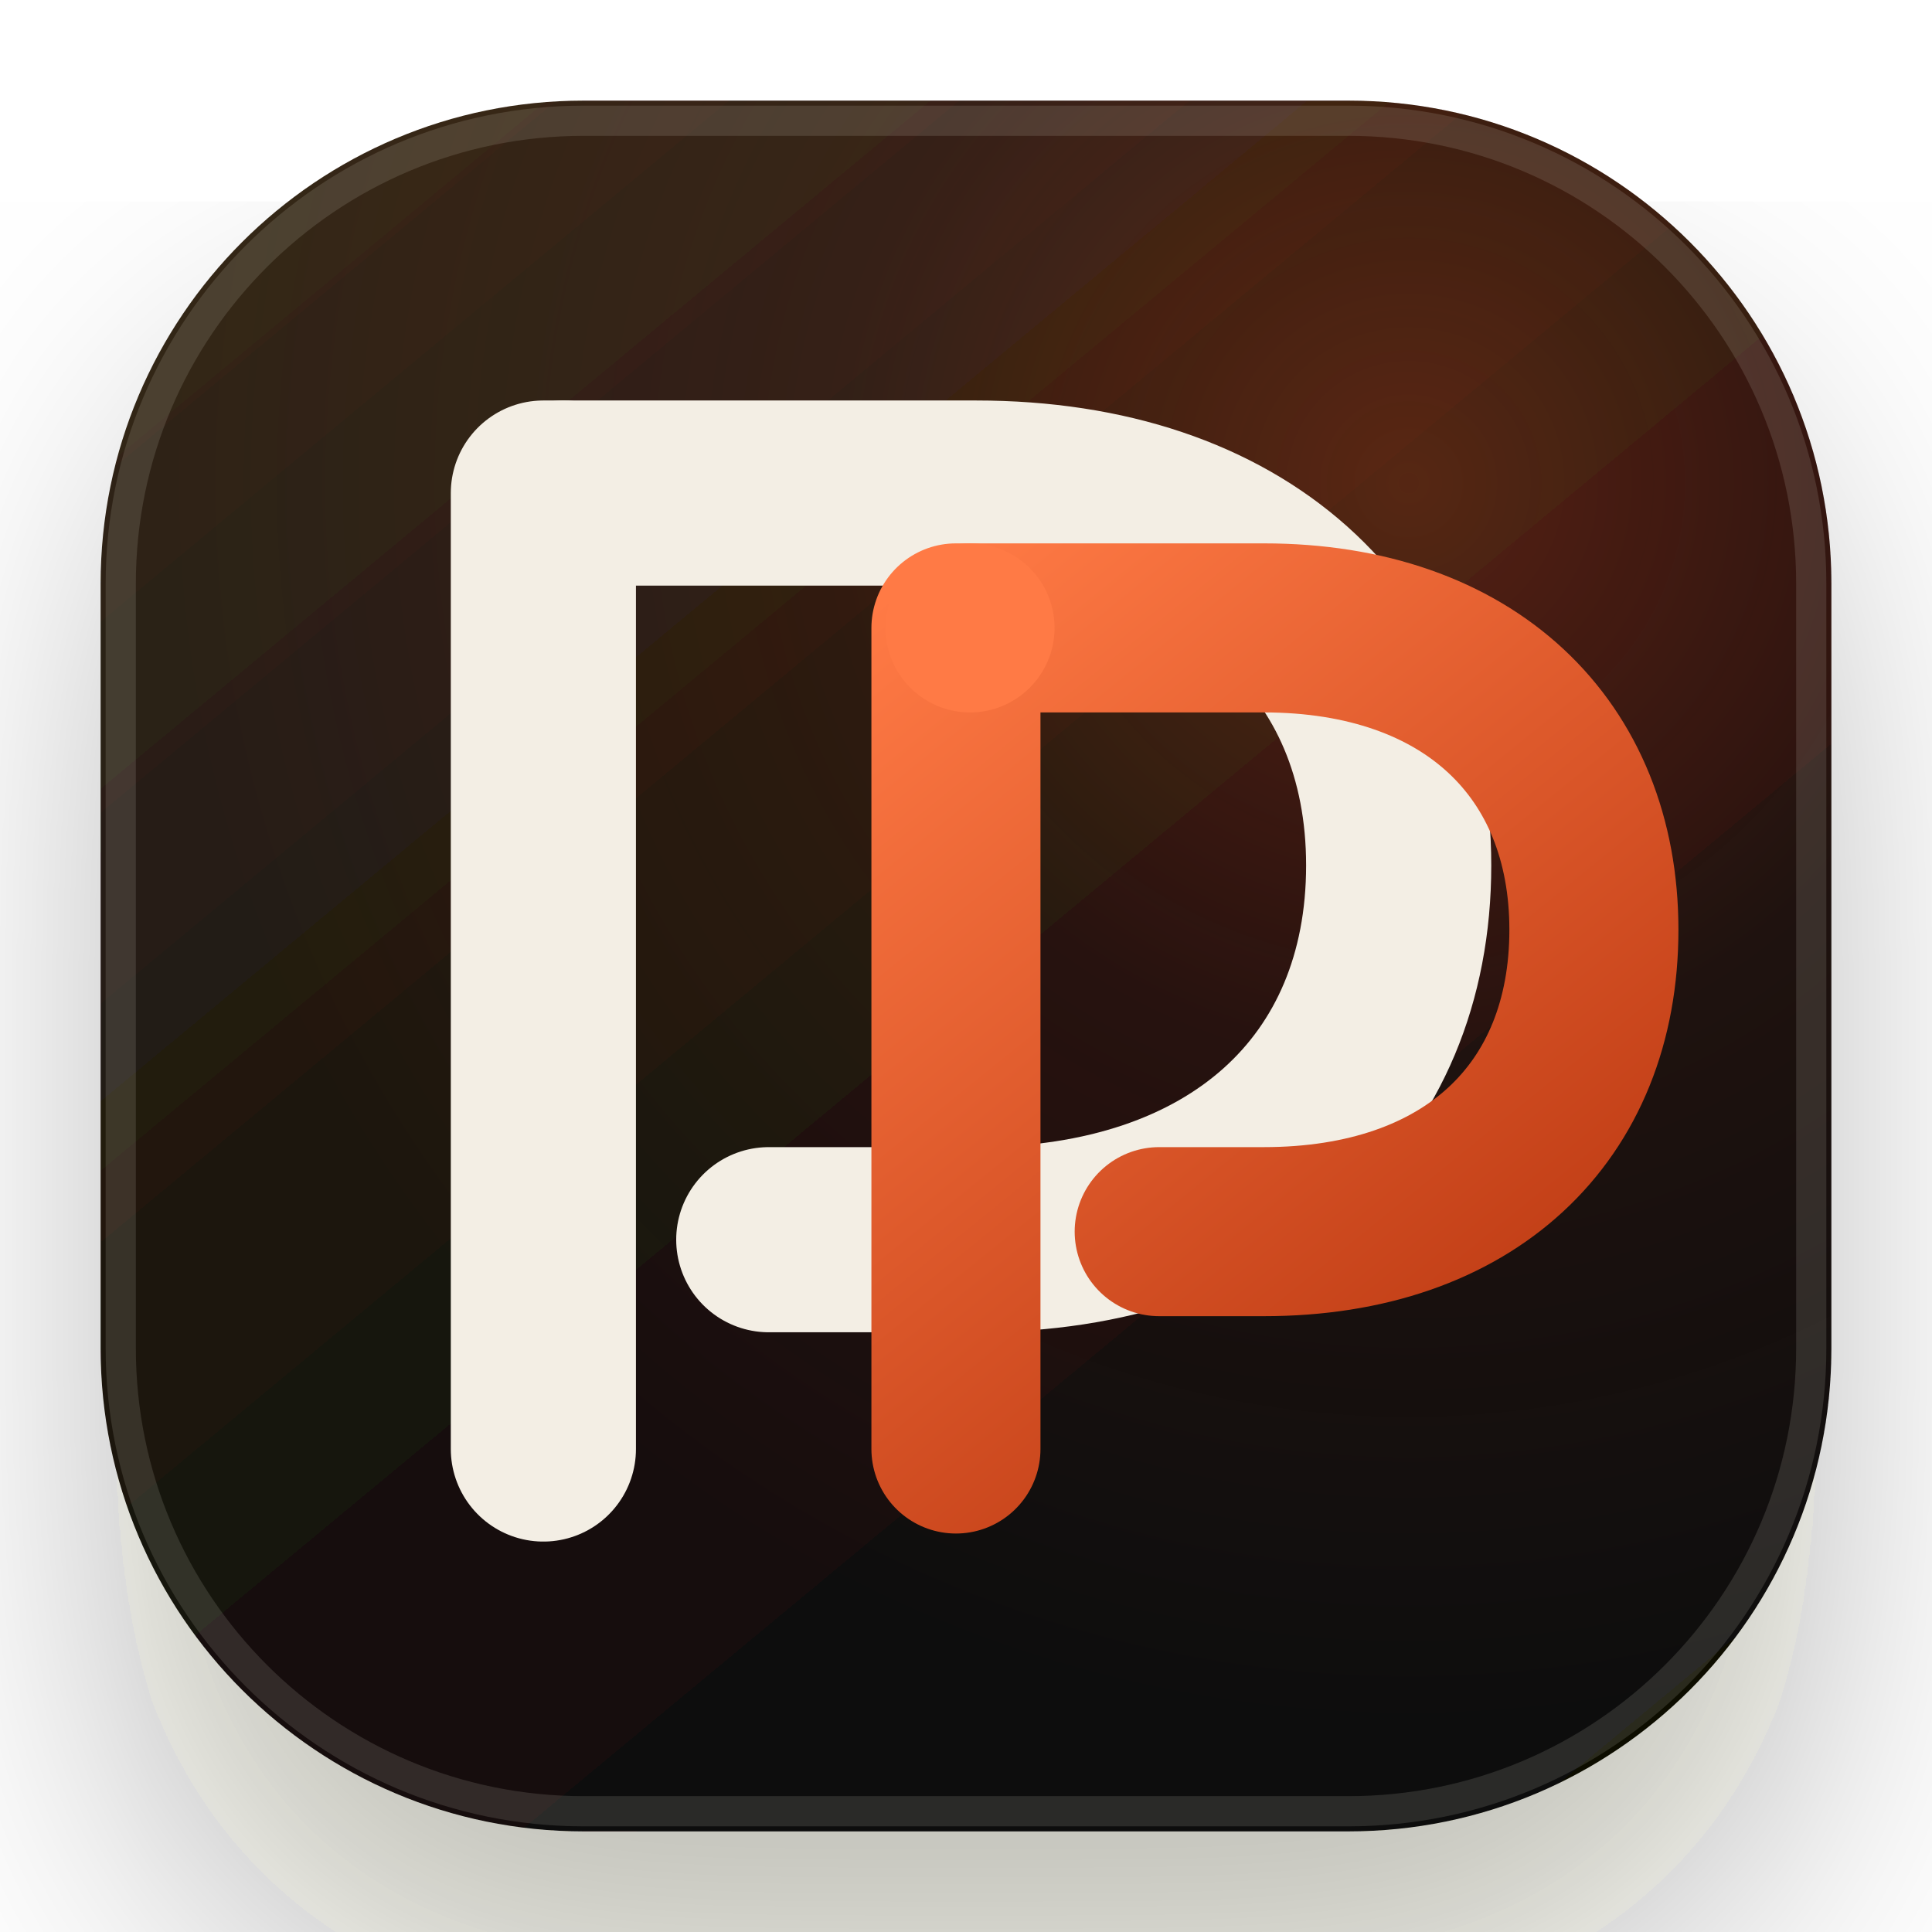
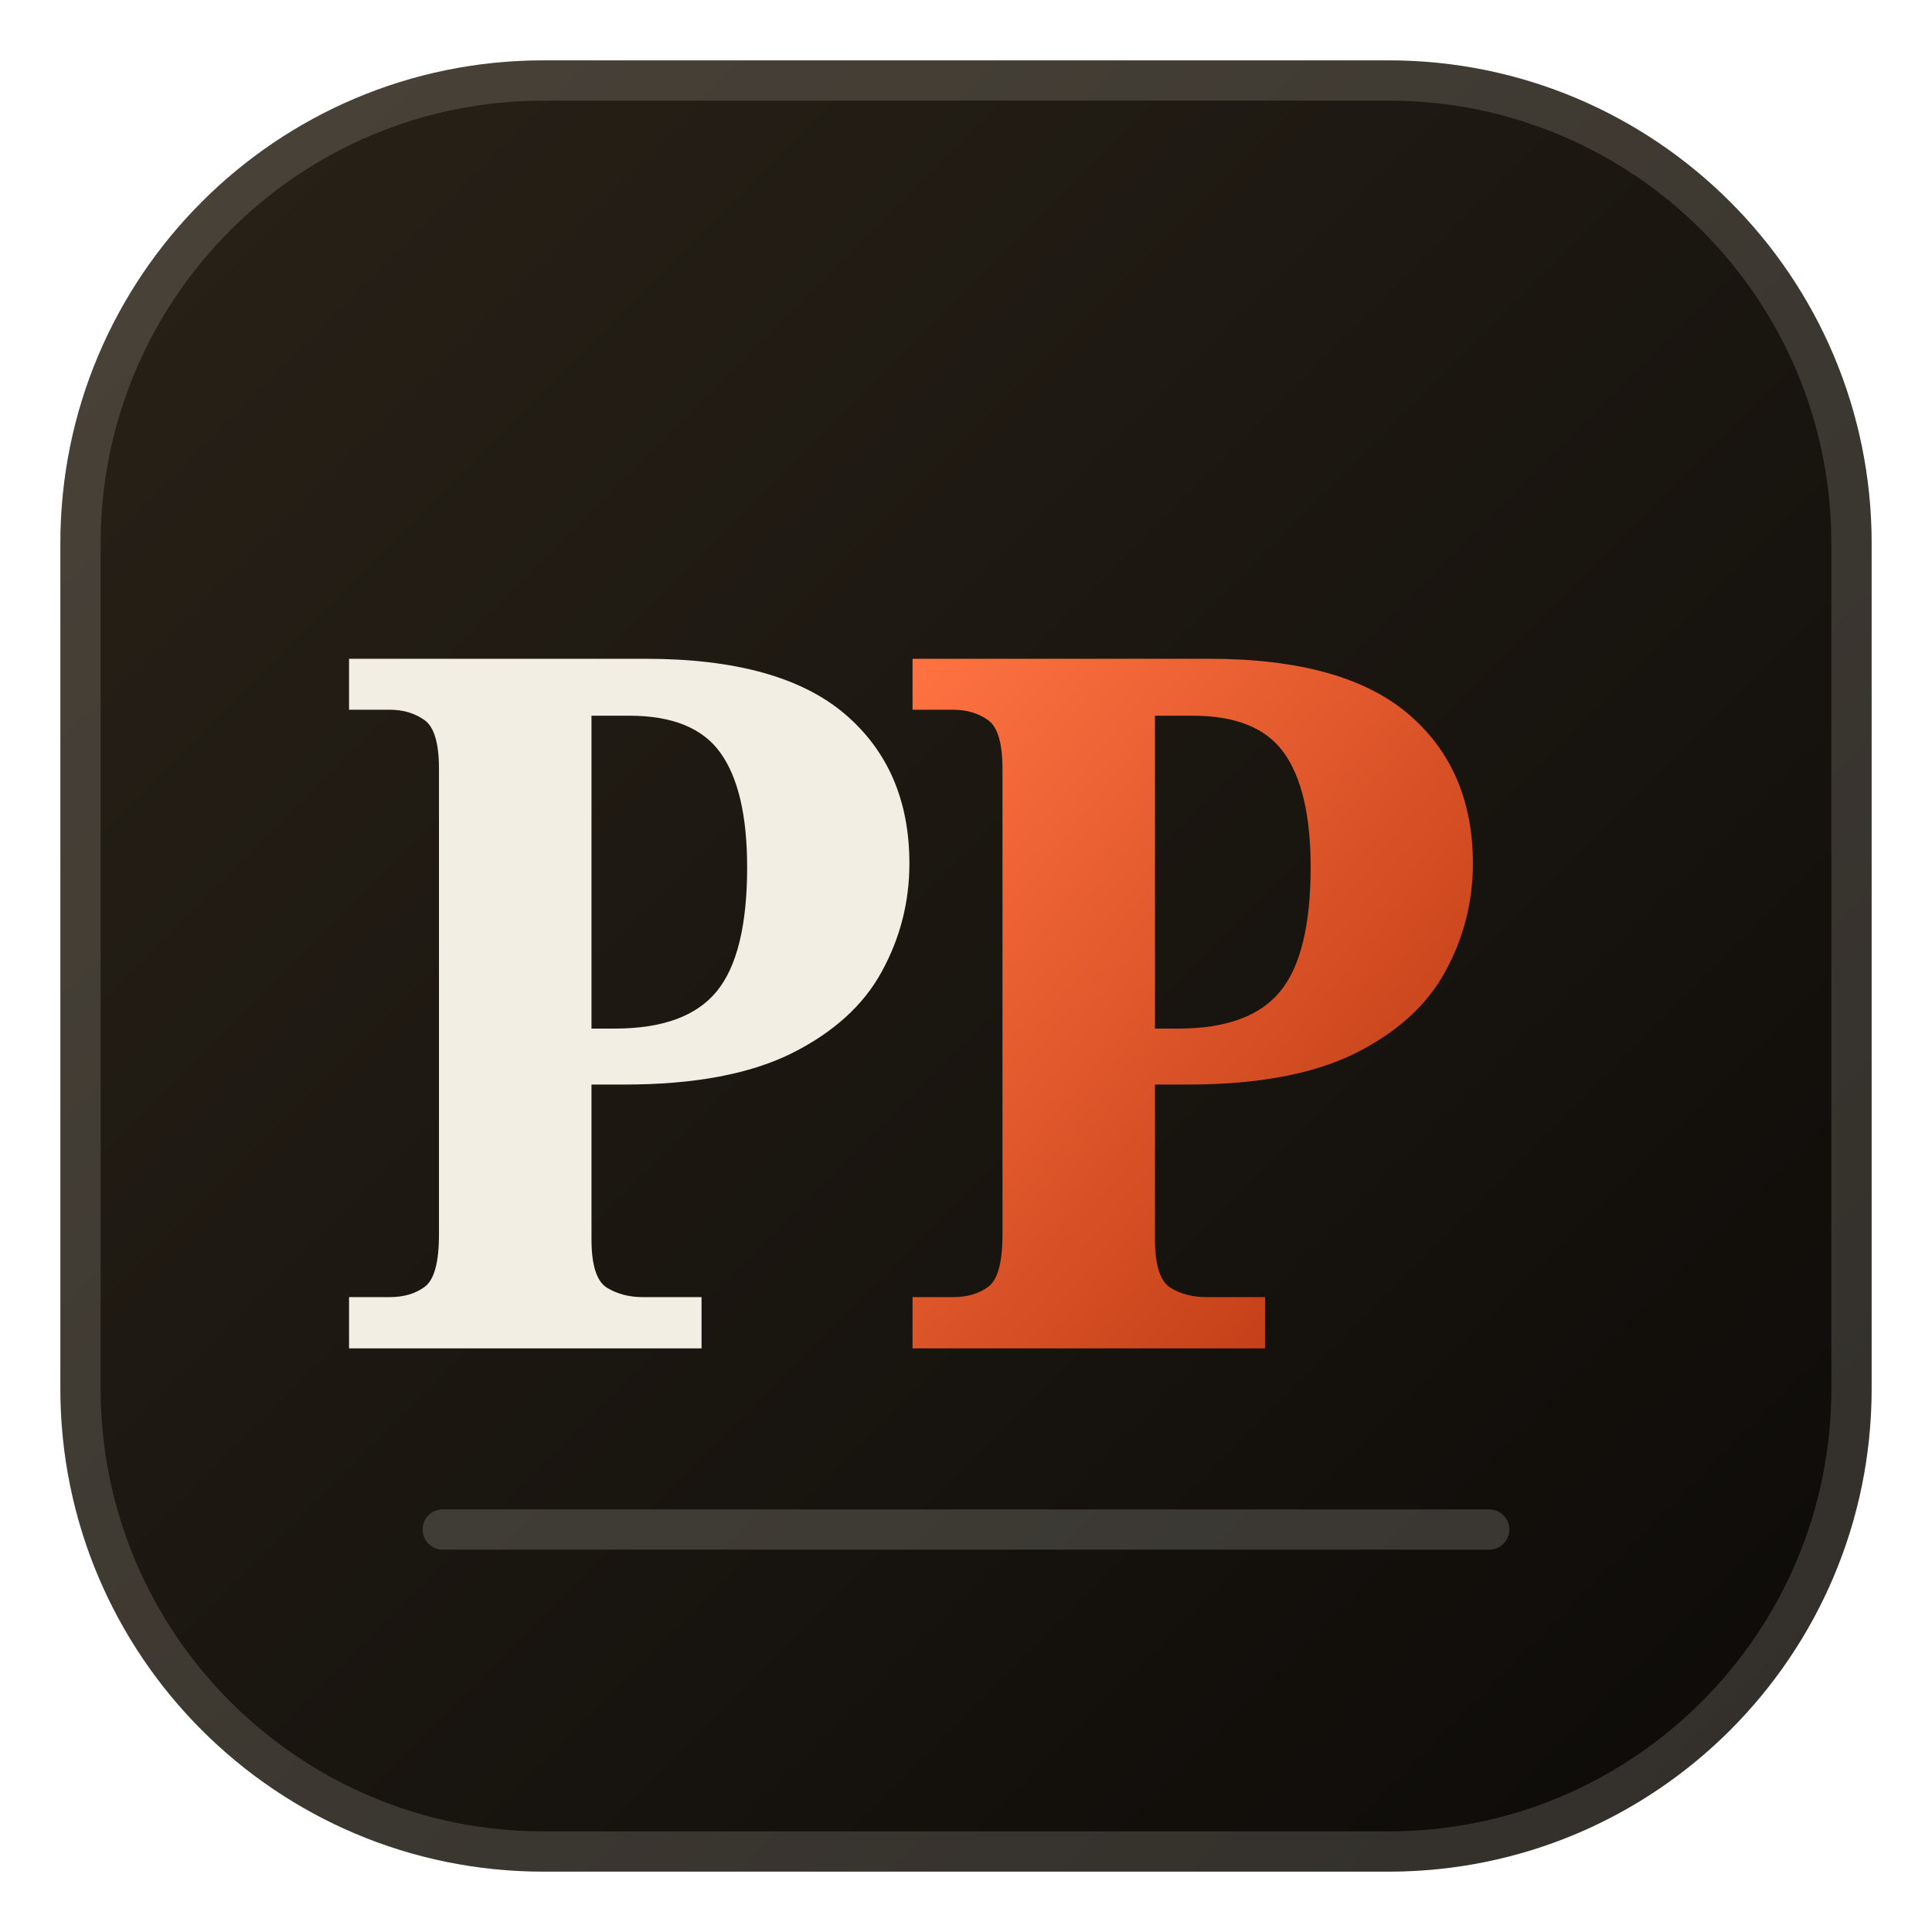
- <svg xmlns="http://www.w3.org/2000/svg" viewBox="0 0 96 96" role="img" aria-label="Parrish Projects">
+ <svg xmlns="http://www.w3.org/2000/svg" viewBox="0 0 96 96" role="img" aria-label="PP">
  <defs>
-     <linearGradient id="pp-bg" x1="14" y1="8" x2="82" y2="90" gradientUnits="userSpaceOnUse">
-       <stop offset="0" stop-color="#332718" />
-       <stop offset="0.48" stop-color="#17120d" />
-       <stop offset="1" stop-color="#080706" />
+     <linearGradient id="bg" x1="0" y1="0" x2="1" y2="1">
+       <stop offset="0" stop-color="#292218" />
+       <stop offset="1" stop-color="#0c0a08" />
    </linearGradient>
-     <radialGradient id="pp-glow" cx="70" cy="24" r="62" gradientUnits="userSpaceOnUse">
-       <stop offset="0" stop-color="#EB4D22" stop-opacity="0.30" />
-       <stop offset="0.46" stop-color="#EB4D22" stop-opacity="0.08" />
-       <stop offset="1" stop-color="#EB4D22" stop-opacity="0" />
-     </radialGradient>
-     <linearGradient id="pp-accent" x1="46" y1="28" x2="80" y2="70" gradientUnits="userSpaceOnUse">
-       <stop offset="0" stop-color="#FF7A45" />
-       <stop offset="1" stop-color="#B8350F" />
+     <linearGradient id="accent" x1="0" y1="0" x2="1" y2="1">
+       <stop offset="0" stop-color="#ff7342" />
+       <stop offset="1" stop-color="#b8350f" />
    </linearGradient>
-     <filter id="pp-shadow" x="-20%" y="-20%" width="140%" height="140%" color-interpolation-filters="sRGB">
-       <feDropShadow dx="0" dy="10" stdDeviation="8" flood-color="#16130E" flood-opacity="0.28" />
-     </filter>
  </defs>
-   <rect x="5" y="5" width="86" height="86" rx="24" fill="url(#pp-bg)" filter="url(#pp-shadow)" />
-   <rect x="5" y="5" width="86" height="86" rx="24" fill="url(#pp-glow)" />
-   <rect x="6" y="6" width="84" height="84" rx="23" fill="none" stroke="#F3EEE4" stroke-opacity="0.13" stroke-width="1.5" />
-   <path d="M27 72V24.5H48.5C61.5 24.5 69.5 31.9 69.5 43C69.5 54.2 61.5 61.6 48.5 61.6H38.2" fill="none" stroke="#F3EEE4" stroke-width="9.2" stroke-linecap="round" stroke-linejoin="round" />
-   <path d="M47.5 72V31.2H62.8C73 31.2 79.2 37.2 79.2 46.2C79.2 55.3 73 61.2 62.8 61.2H57.6" fill="none" stroke="url(#pp-accent)" stroke-width="8.4" stroke-linecap="round" stroke-linejoin="round" />
-   <circle cx="28" cy="24.5" r="4.6" fill="#F3EEE4" />
-   <circle cx="48.2" cy="31.2" r="4.2" fill="#FF7A45" />
+   <rect x="3" y="3" width="90" height="90" rx="24" fill="url(#bg)" />
+   <rect x="4" y="4" width="88" height="88" rx="23" fill="none" stroke="#f3eee4" stroke-opacity=".16" stroke-width="2" />
+   <text x="16" y="67" font-family="Fraunces, Georgia, serif" font-size="48" font-weight="850" letter-spacing="-6" fill="#f3eee4">P</text>
+   <text x="44" y="67" font-family="Fraunces, Georgia, serif" font-size="48" font-weight="850" letter-spacing="-6" fill="url(#accent)">P</text>
+   <path d="M22 76h52" stroke="#f3eee4" stroke-opacity=".18" stroke-width="2" stroke-linecap="round" />
</svg>
